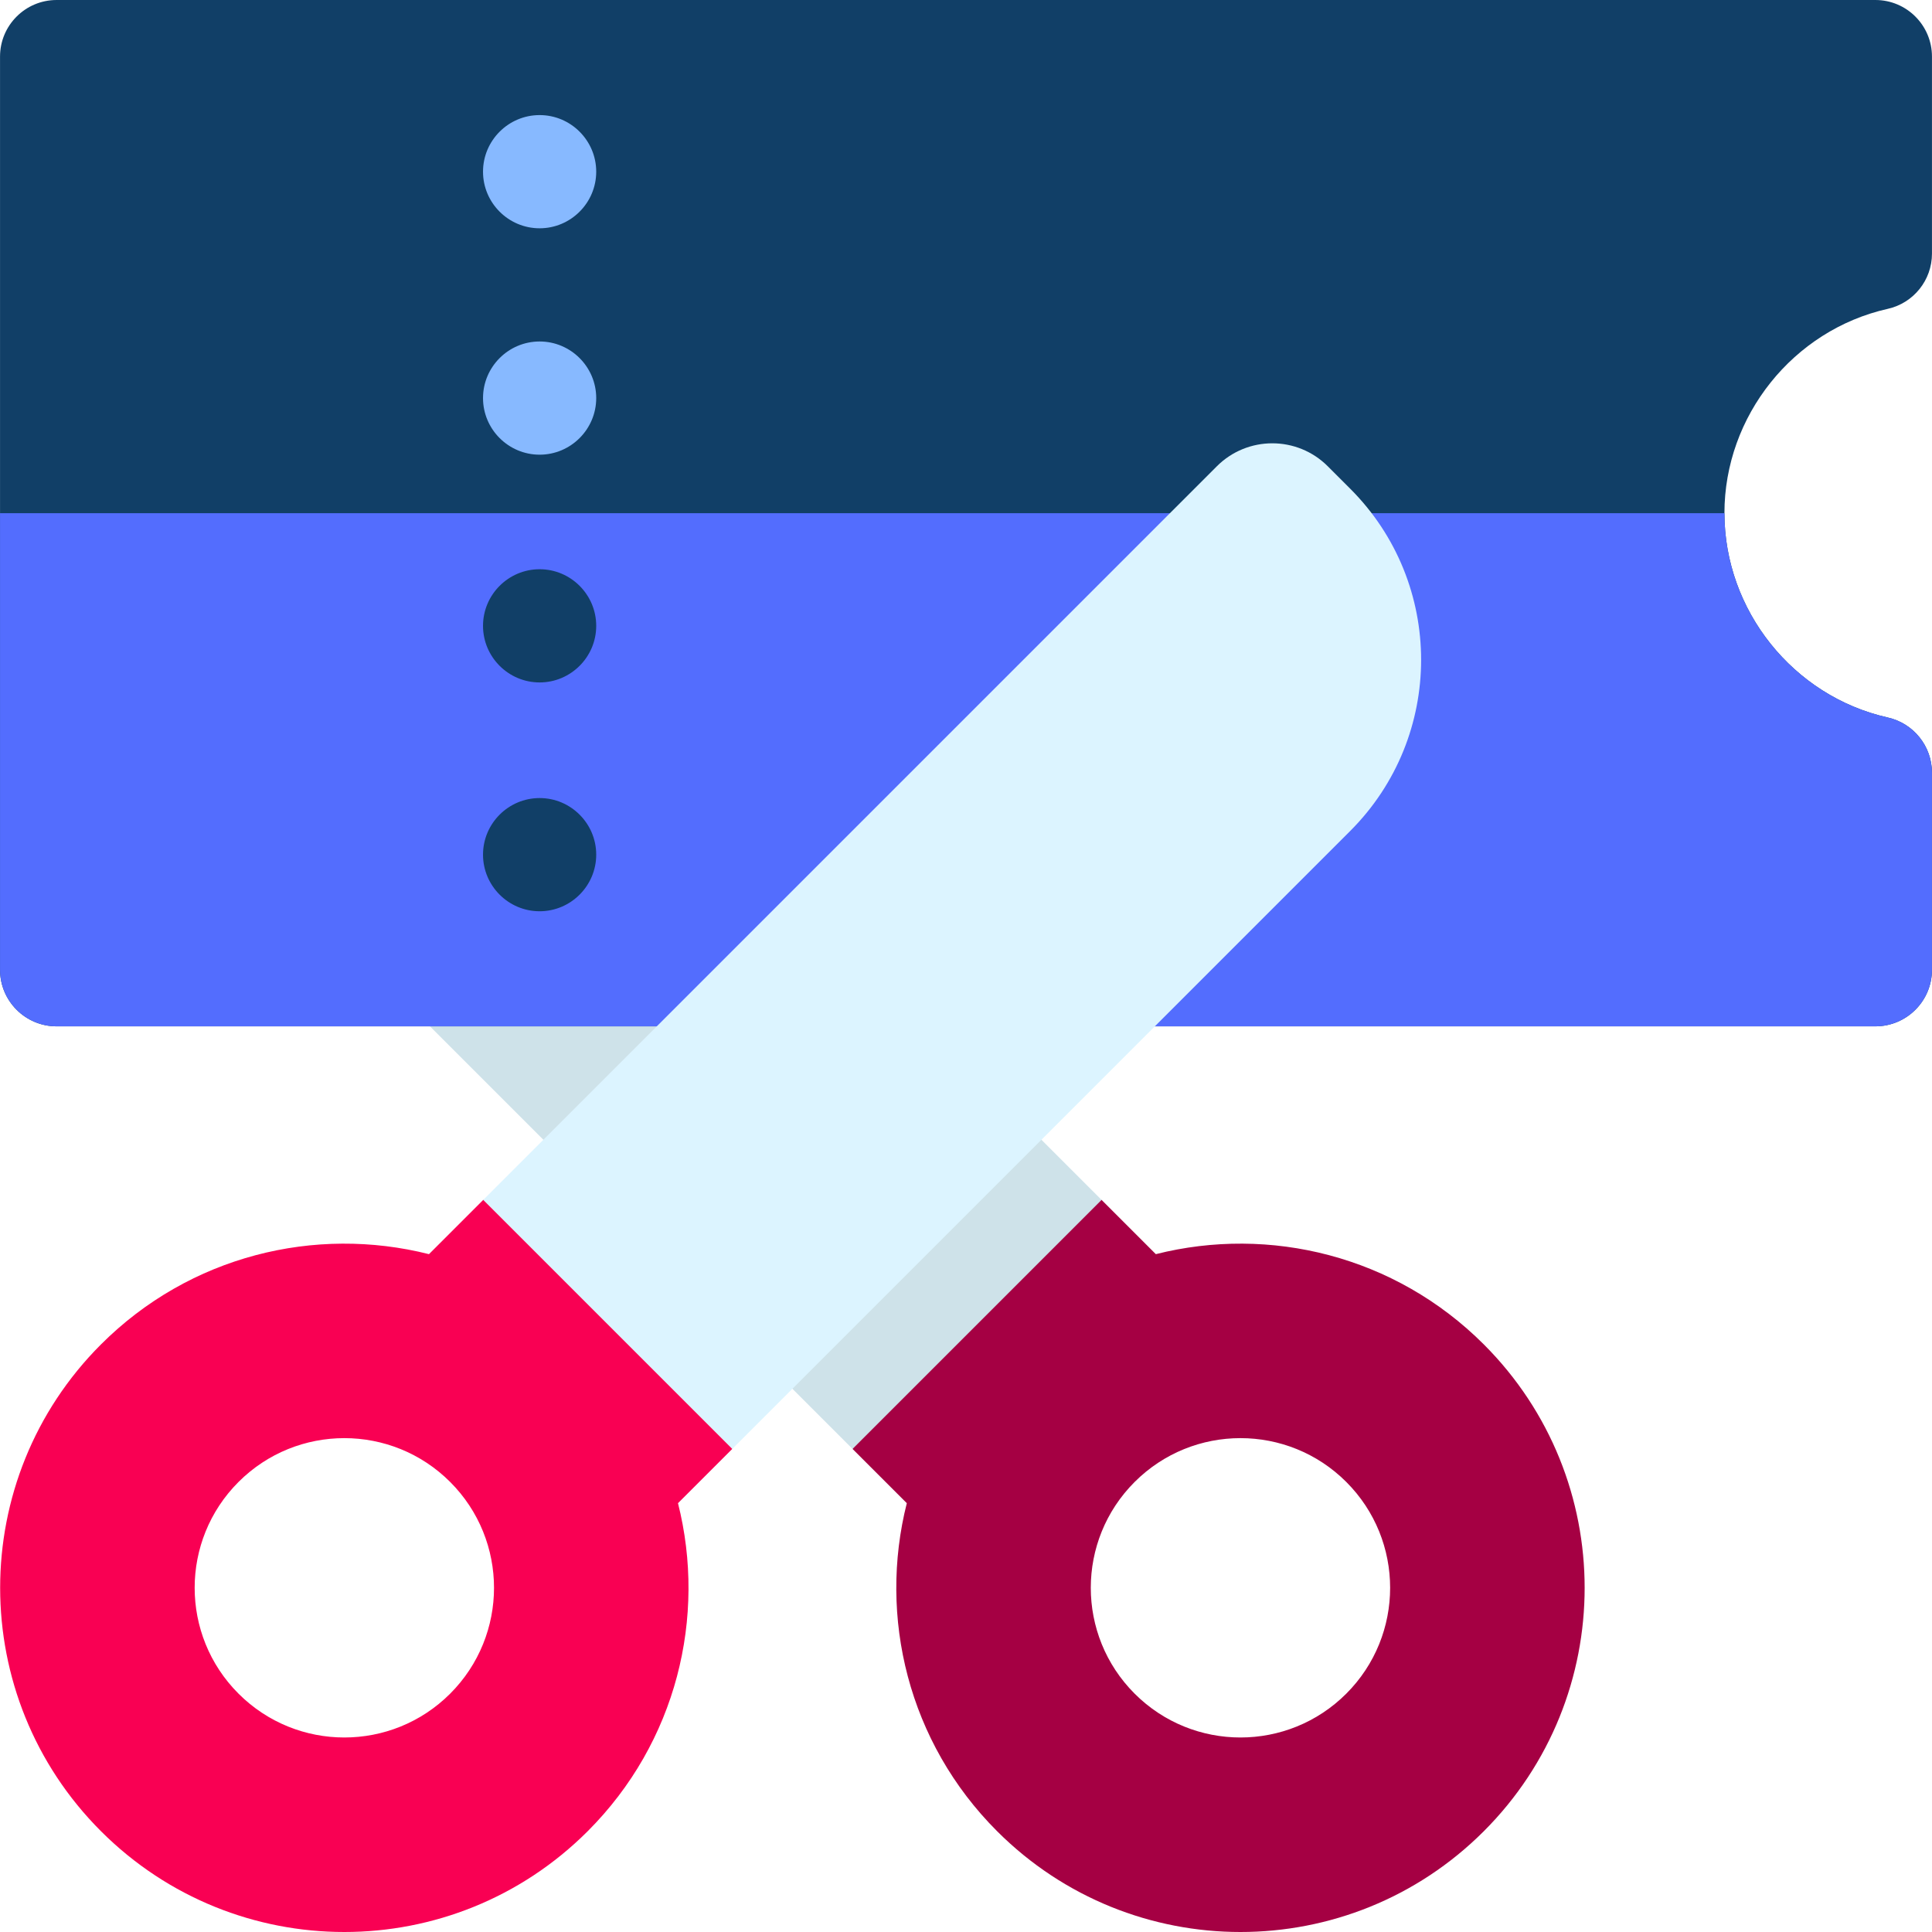
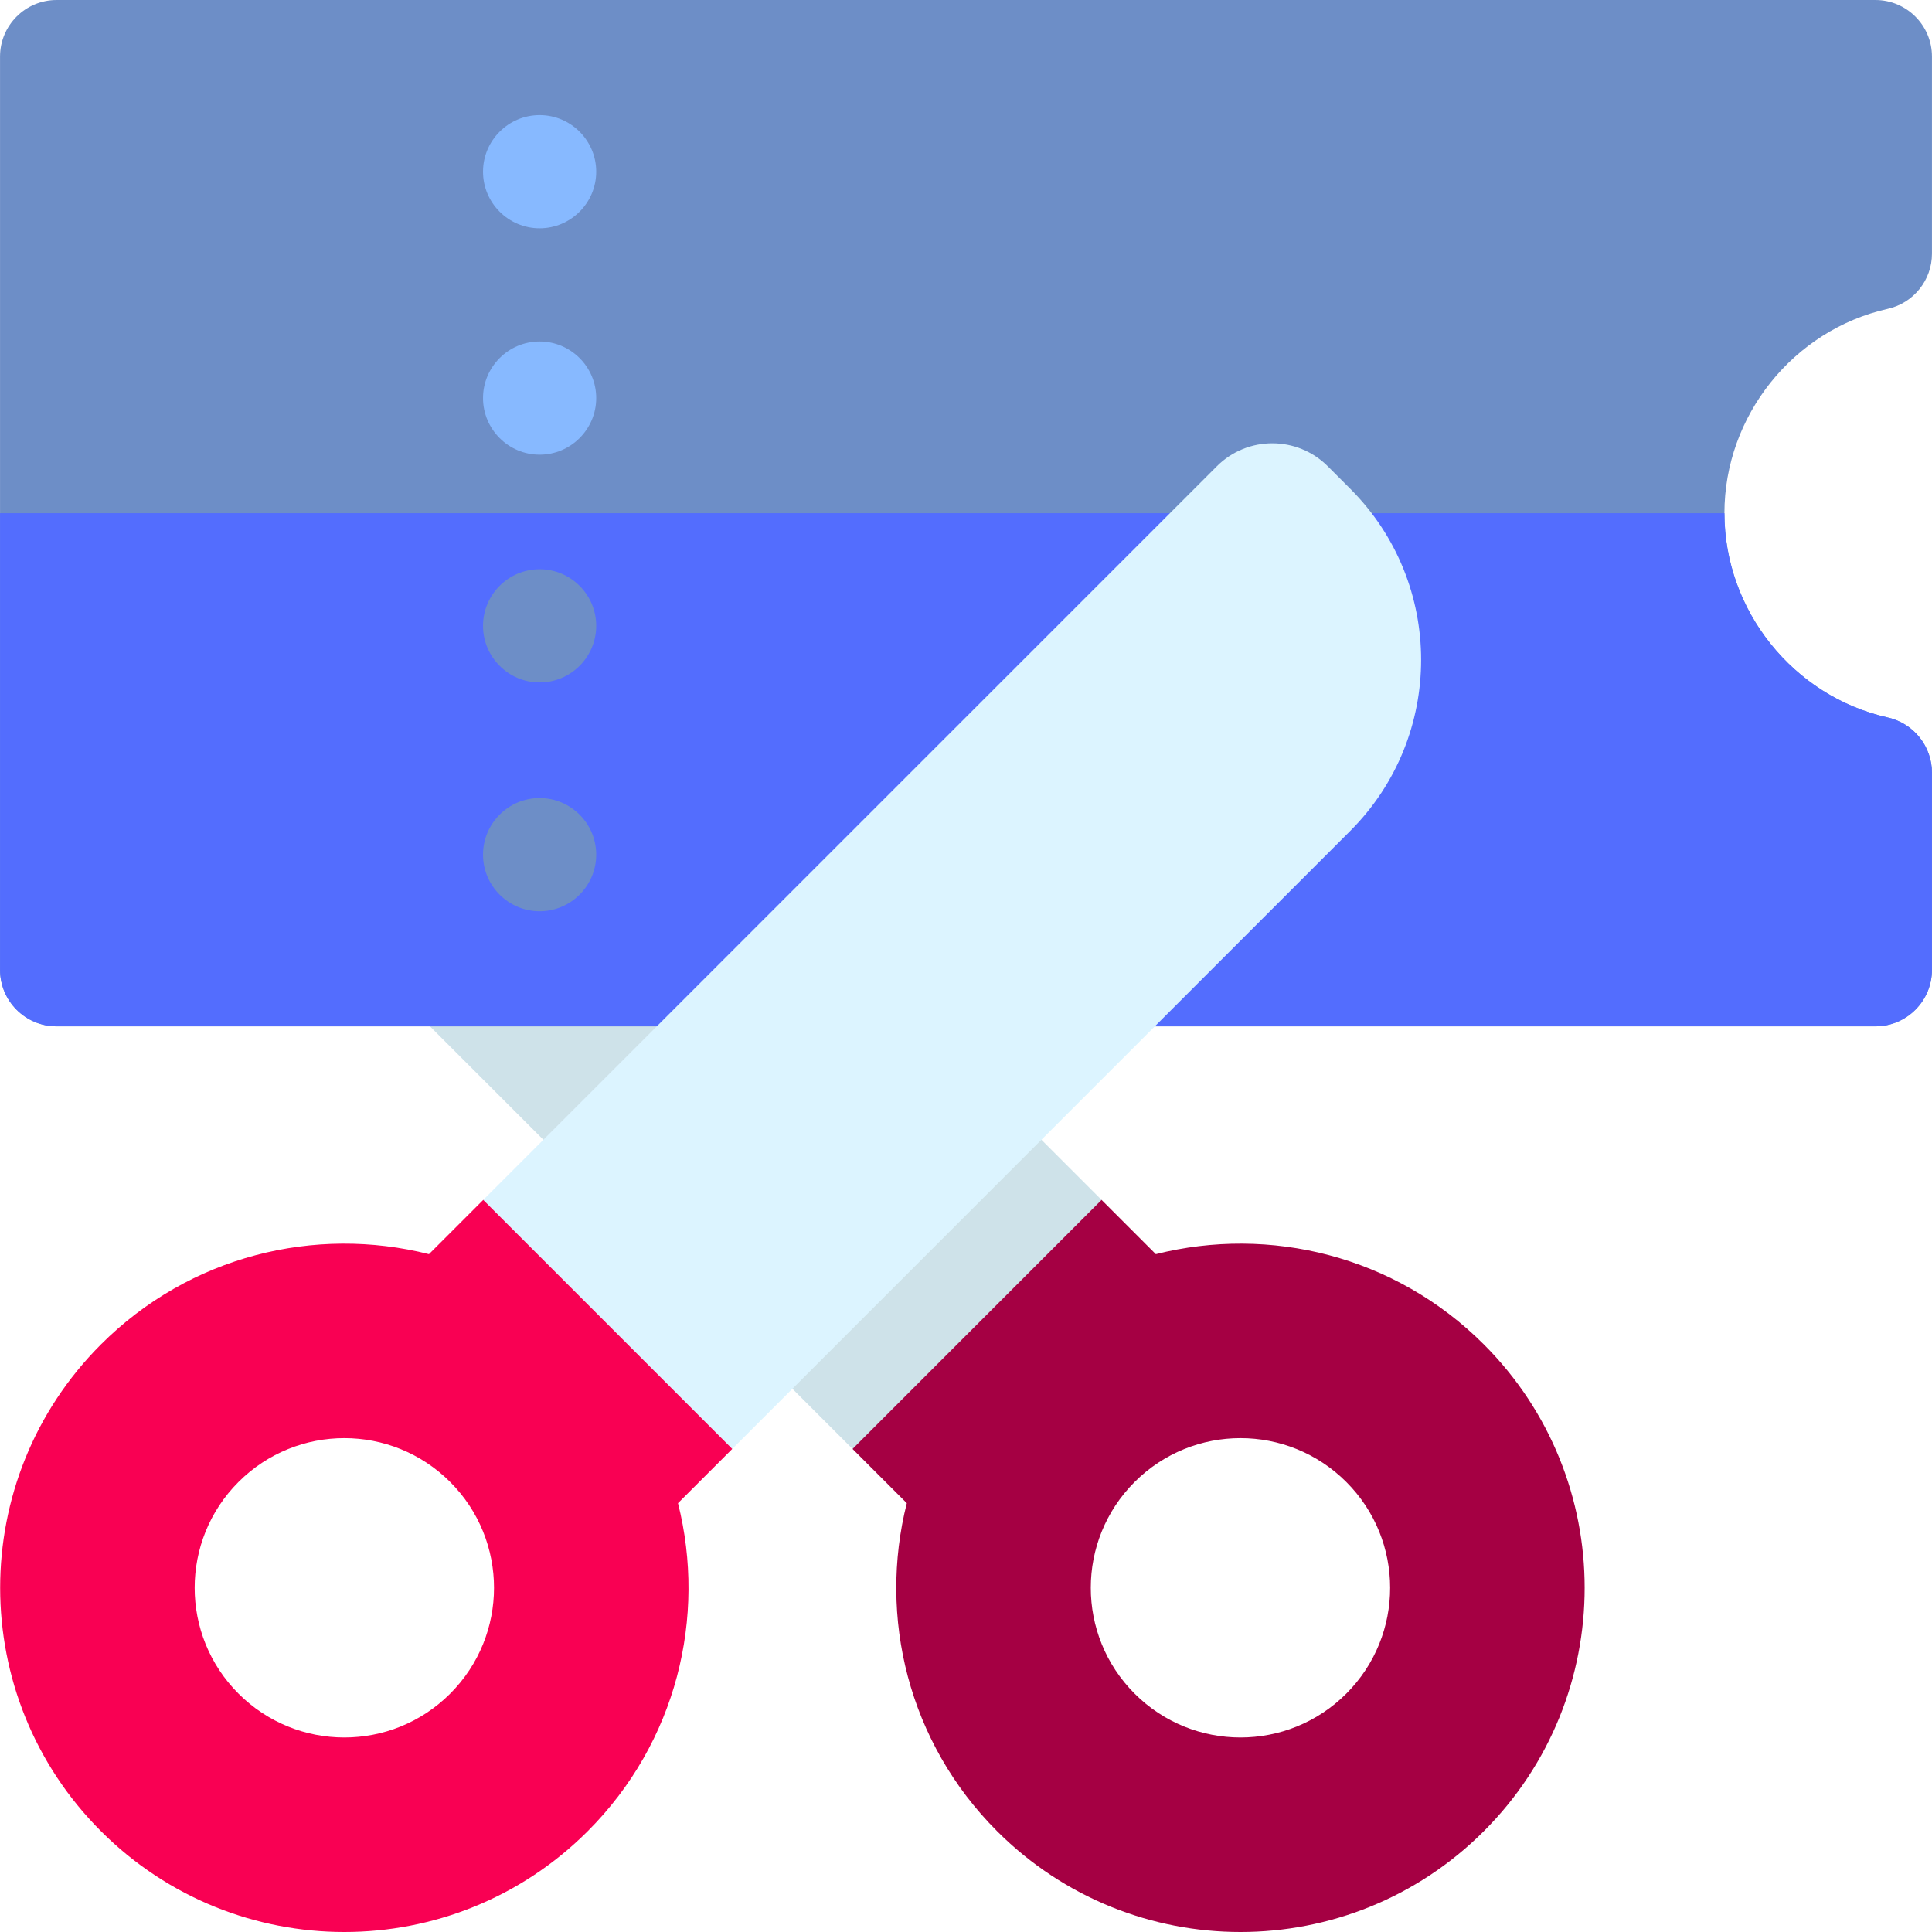
<svg xmlns="http://www.w3.org/2000/svg" version="1.1" id="Capa_1" x="0px" y="0px" viewBox="0 0 512.016 512.016" style="enable-background:new 0 0 512.016 512.016;" xml:space="preserve" width="512px" height="512px" class="">
  <g>
    <g>
      <path style="fill:#A50043;" d="M306.317,332.375l-14.377-14.377l-61.734,4.458l-4.263,61.539l14.377,14.377   c-7.609,30.12,0.362,63.365,23.925,86.928c35.622,35.622,93.378,35.622,129,0s35.622-93.378,0-129   C369.682,332.737,336.436,324.765,306.317,332.375z M356.794,448.848c-15.491,15.491-40.606,15.491-56.097,0   s-15.491-40.606,0-56.097c15.491-15.491,40.606-15.491,56.097,0C372.284,408.242,372.284,433.357,356.794,448.848z" data-original="#A50043" class="" />
      <path style="fill:#CEE2E9;" d="M291.94,317.998l-65.997,65.997L31.519,189.57c-8.119-8.119-8.119-21.284,0-29.403l5.952-5.952   c25.042-25.042,65.643-25.042,90.686,0L291.94,317.998z" data-original="#CEE2E9" class="" />
-       <path style="fill:#113F67" d="M497.008,272h-482c-8.284,0-15-6.716-15-15V15c0-8.284,6.716-15,15-15h482c8.284,0,15,6.716,15,15   v52.214c0,7.019-4.867,13.1-11.716,14.636c-25.08,5.627-43.284,28.4-43.284,54.15s18.204,48.523,43.284,54.15   c6.849,1.536,11.716,7.617,11.716,14.636V257C512.008,265.284,505.292,272,497.008,272z" data-original="#0095FF" class="" data-old_color="#0095FF" />
+       <path style="fill:#6d8ec7" d="M497.008,272h-482c-8.284,0-15-6.716-15-15V15c0-8.284,6.716-15,15-15h482c8.284,0,15,6.716,15,15   v52.214c0,7.019-4.867,13.1-11.716,14.636c-25.08,5.627-43.284,28.4-43.284,54.15s18.204,48.523,43.284,54.15   c6.849,1.536,11.716,7.617,11.716,14.636V257C512.008,265.284,505.292,272,497.008,272z" data-original="#0095FF" class="" data-old_color="#0095FF" />
      <path style="fill:#536DFE" d="M500.292,190.15c-25.08-5.627-43.284-28.4-43.284-54.15h-457v121c0,8.284,6.716,15,15,15h482   c8.284,0,15-6.716,15-15v-52.214C512.008,197.768,507.141,191.687,500.292,190.15z" data-original="#0063E5" class="" data-old_color="#0063E5" />
      <path style="fill:#87B9FF" d="M143.009,60.5c8.262,0,15-6.739,15-15c0-8.262-6.738-15-15-15s-15,6.738-15,15   C128.008,53.762,134.747,60.5,143.009,60.5z" data-original="#93C0FF" class="" data-old_color="#93C0FF" />
      <path style="fill:#87B9FF" d="M143.009,120.5c8.262,0,15-6.739,15-15s-6.738-15-15-15s-15,6.738-15,15   S134.747,120.5,143.009,120.5z" data-original="#93C0FF" class="" data-old_color="#93C0FF" />
-       <path style="fill:#113F67" d="M143.009,180.858c8.262,0,15-6.738,15-15s-6.738-15-15-15s-15,6.738-15,15   C128.008,174.119,134.747,180.858,143.009,180.858z" data-original="#0095FF" class="" data-old_color="#0095FF" />
-       <path style="fill:#113F67" d="M143.009,241.5c8.262,0,15-6.739,15-15c0-8.262-6.738-15-15-15s-15,6.738-15,15   C128.008,234.762,134.747,241.5,143.009,241.5z" data-original="#0095FF" class="" data-old_color="#0095FF" />
+       <path style="fill:#6d8ec7" d="M143.009,180.858c8.262,0,15-6.738,15-15s-6.738-15-15-15s-15,6.738-15,15   C128.008,174.119,134.747,180.858,143.009,180.858z" data-original="#0095FF" class="" data-old_color="#0095FF" />
+       <path style="fill:#6d8ec7" d="M143.009,241.5c8.262,0,15-6.739,15-15c0-8.262-6.738-15-15-15s-15,6.738-15,15   C128.008,234.762,134.747,241.5,143.009,241.5z" data-original="#0095FF" class="" data-old_color="#0095FF" />
      <path style="fill:#F90053;" d="M179.681,398.371l14.377-14.376l-4.638-61.915l-61.359-4.082l-14.377,14.377   c-30.12-7.609-63.365,0.362-86.928,23.925c-35.622,35.622-35.622,93.378,0,129s93.378,35.622,129,0   C179.319,461.737,187.29,428.491,179.681,398.371z M63.208,448.848c-15.491-15.491-15.491-40.606,0-56.097   c15.491-15.491,40.606-15.491,56.097,0s15.491,40.606,0,56.097S78.699,464.339,63.208,448.848z" data-original="#F90053" class="" />
      <path style="fill:#DCF4FF" d="M194.058,383.995l-65.997-65.997l194.424-194.424c8.119-8.119,21.284-8.119,29.403,0l5.952,5.952   c25.042,25.042,25.042,65.643,0,90.686L194.058,383.995z" data-original="#E8F6FC" class="active-path" data-old_color="#E8F6FC" />
    </g>
  </g>
</svg>
